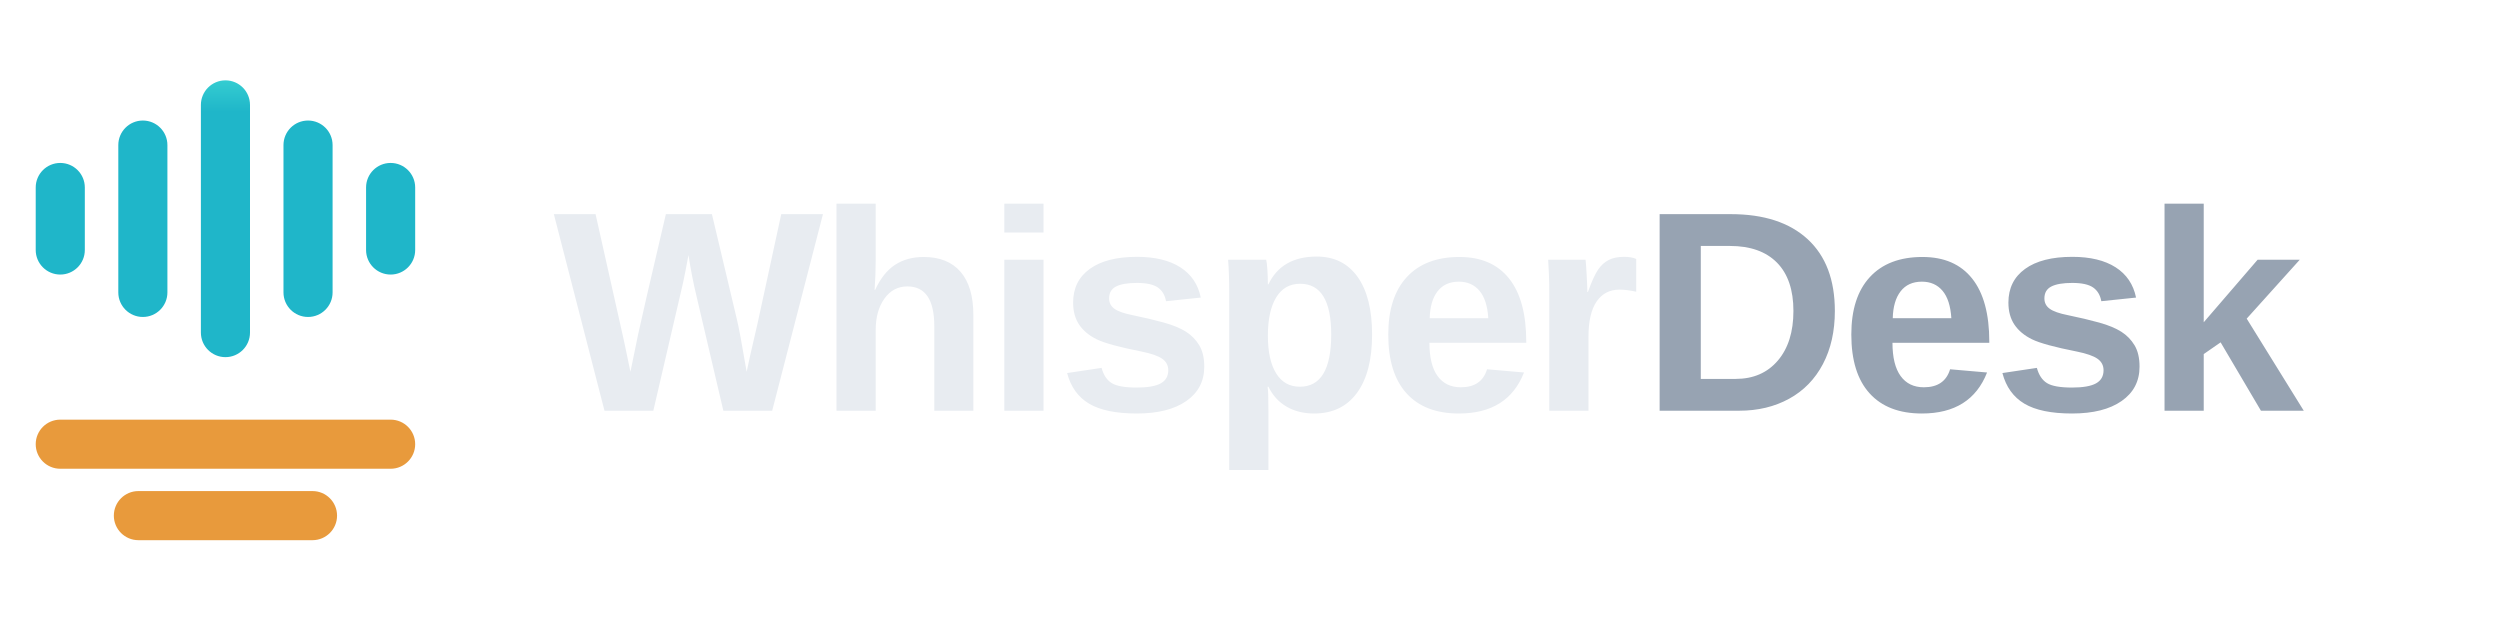
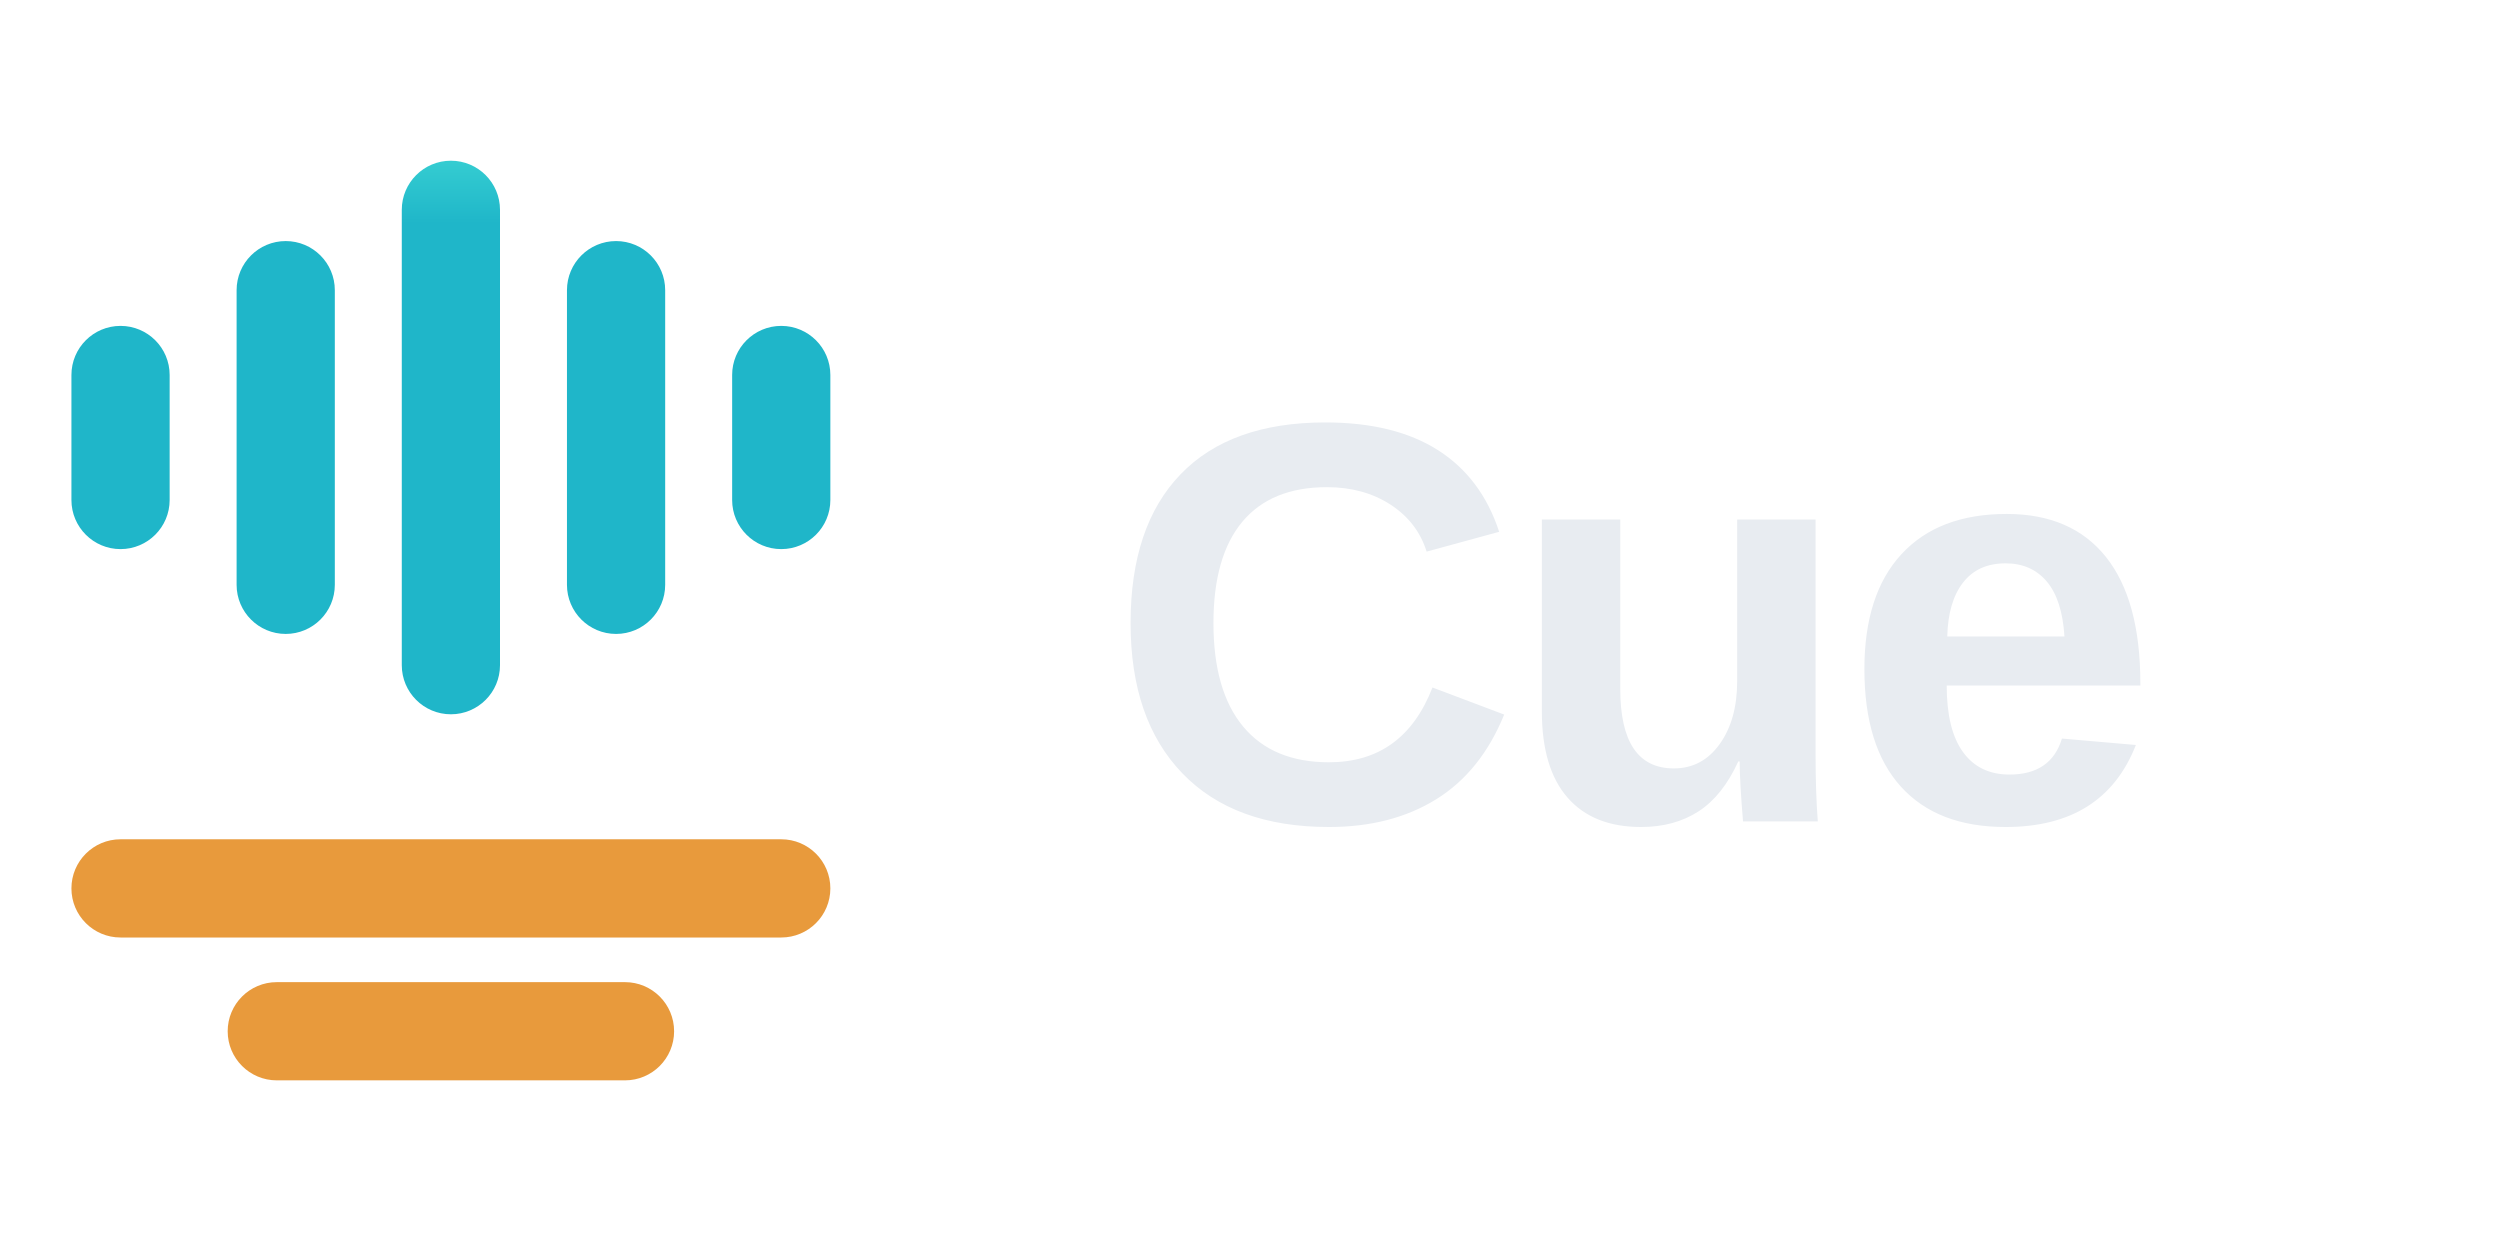
- <svg xmlns="http://www.w3.org/2000/svg" viewBox="0 0 560 140" role="img" aria-label="WhisperDesk">
+ <svg xmlns="http://www.w3.org/2000/svg" viewBox="0 0 280 140" role="img" aria-label="Cue">
  <defs>
-     <linearGradient id="wmWaveD" x1="0" y1="18" x2="0" y2="80" gradientUnits="userSpaceOnUse">
+     <linearGradient id="cwWaveD" x1="0" y1="18" x2="0" y2="80" gradientUnits="userSpaceOnUse">
      <stop offset="0" stop-color="#4FE8DB" />
      <stop offset="1" stop-color="#1FB6C9" />
    </linearGradient>
-     <linearGradient id="wmTextD" x1="8" y1="94" x2="93" y2="122" gradientUnits="userSpaceOnUse">
+     <linearGradient id="cwTextD" x1="8" y1="94" x2="93" y2="122" gradientUnits="userSpaceOnUse">
      <stop offset="0" stop-color="#F6C069" />
      <stop offset="1" stop-color="#E89A3C" />
    </linearGradient>
  </defs>
  <g transform="translate(-13.5 5) scale(0.25)">
-     <rect x="86" y="126" width="44" height="100" rx="22" fill="url(#wmWaveD)" />
-     <rect x="160" y="88" width="44" height="176" rx="22" fill="url(#wmWaveD)" />
-     <rect x="234" y="52" width="44" height="248" rx="22" fill="url(#wmWaveD)" />
-     <rect x="308" y="88" width="44" height="176" rx="22" fill="url(#wmWaveD)" />
-     <rect x="382" y="126" width="44" height="100" rx="22" fill="url(#wmWaveD)" />
-     <rect x="86" y="356" width="340" height="44" rx="22" fill="url(#wmTextD)" />
-     <rect x="156" y="420" width="200" height="44" rx="22" fill="url(#wmTextD)" />
+     <rect x="86" y="126" width="44" height="100" rx="22" fill="url(#cwWaveD)" />
+     <rect x="160" y="88" width="44" height="176" rx="22" fill="url(#cwWaveD)" />
+     <rect x="234" y="52" width="44" height="248" rx="22" fill="url(#cwWaveD)" />
+     <rect x="308" y="88" width="44" height="176" rx="22" fill="url(#cwWaveD)" />
+     <rect x="382" y="126" width="44" height="100" rx="22" fill="url(#cwWaveD)" />
+     <rect x="86" y="356" width="340" height="44" rx="22" fill="url(#cwTextD)" />
+     <rect x="156" y="420" width="200" height="44" rx="22" fill="url(#cwTextD)" />
  </g>
-   <text x="124" y="92" font-family="-apple-system, BlinkMacSystemFont, 'Segoe UI', 'Helvetica Neue', Arial, sans-serif" font-size="64" font-weight="700" letter-spacing="-1.5" fill="#E8ECF1">Whisper<tspan fill="#97A3B2">Desk</tspan>
-   </text>
+   <text x="124" y="92" font-family="-apple-system, BlinkMacSystemFont, 'Segoe UI', 'Helvetica Neue', Arial, sans-serif" font-size="64" font-weight="700" letter-spacing="-1.5" fill="#E8ECF1">Cue</text>
</svg>
